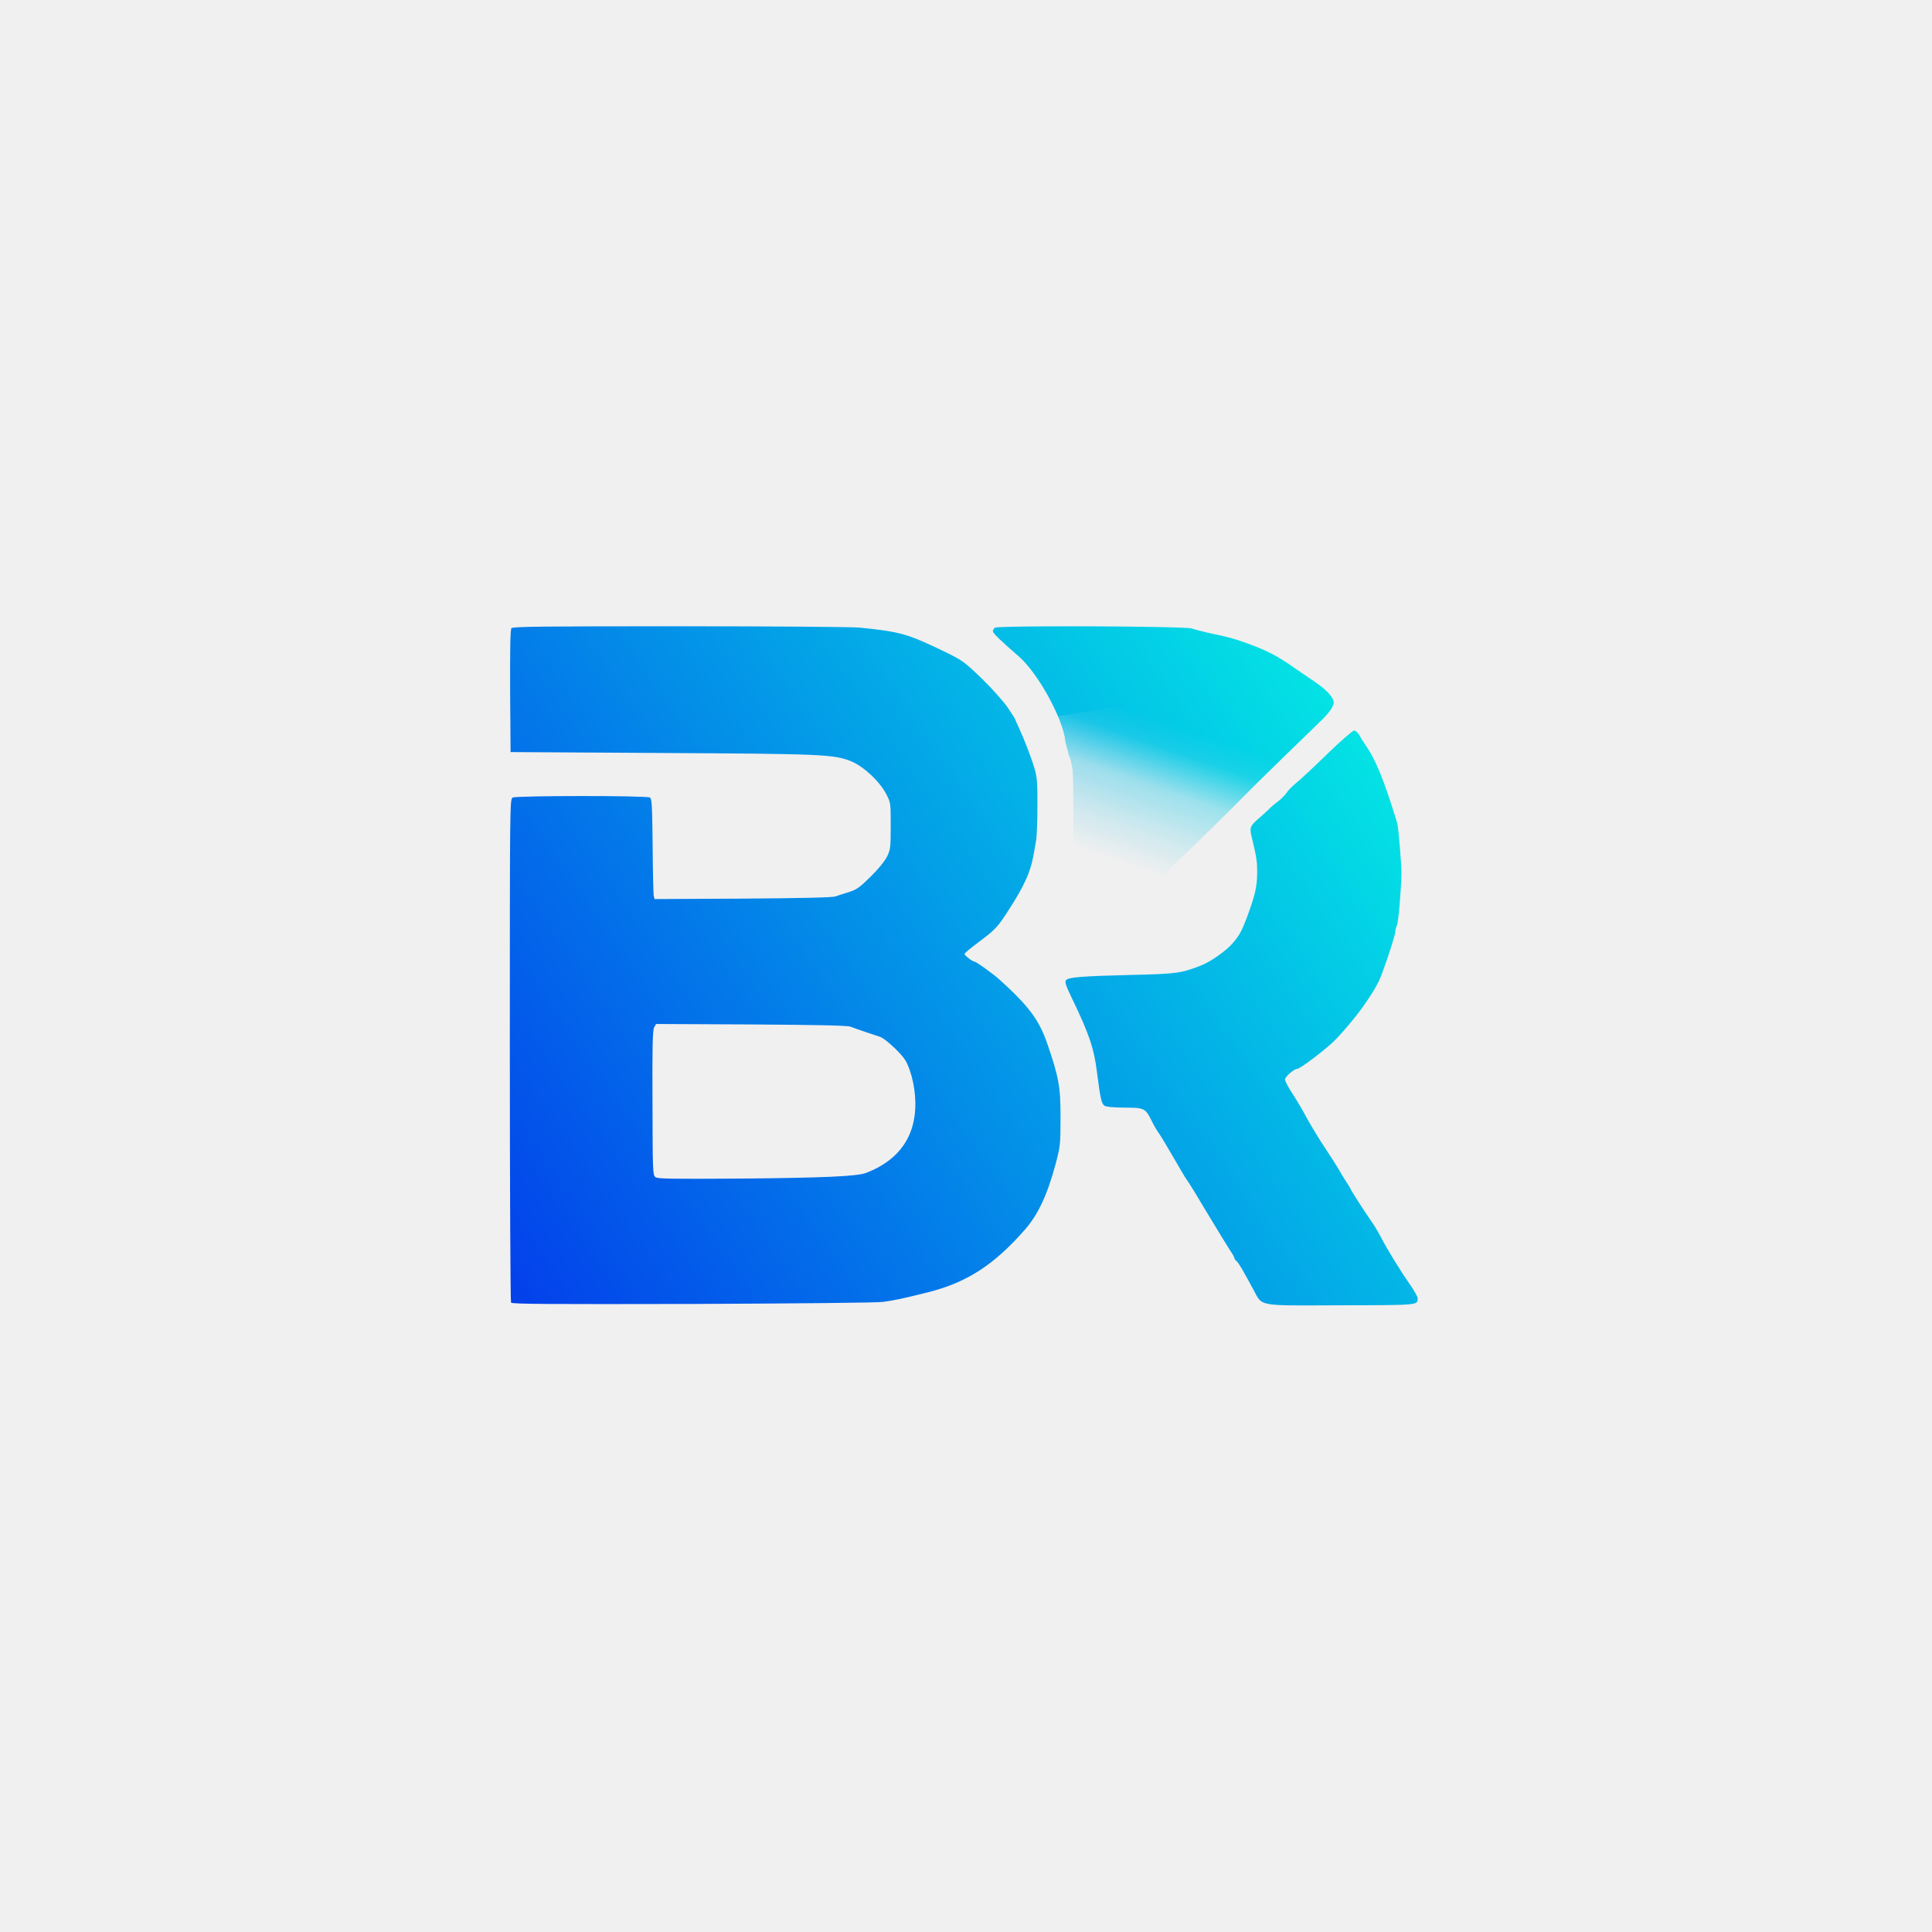
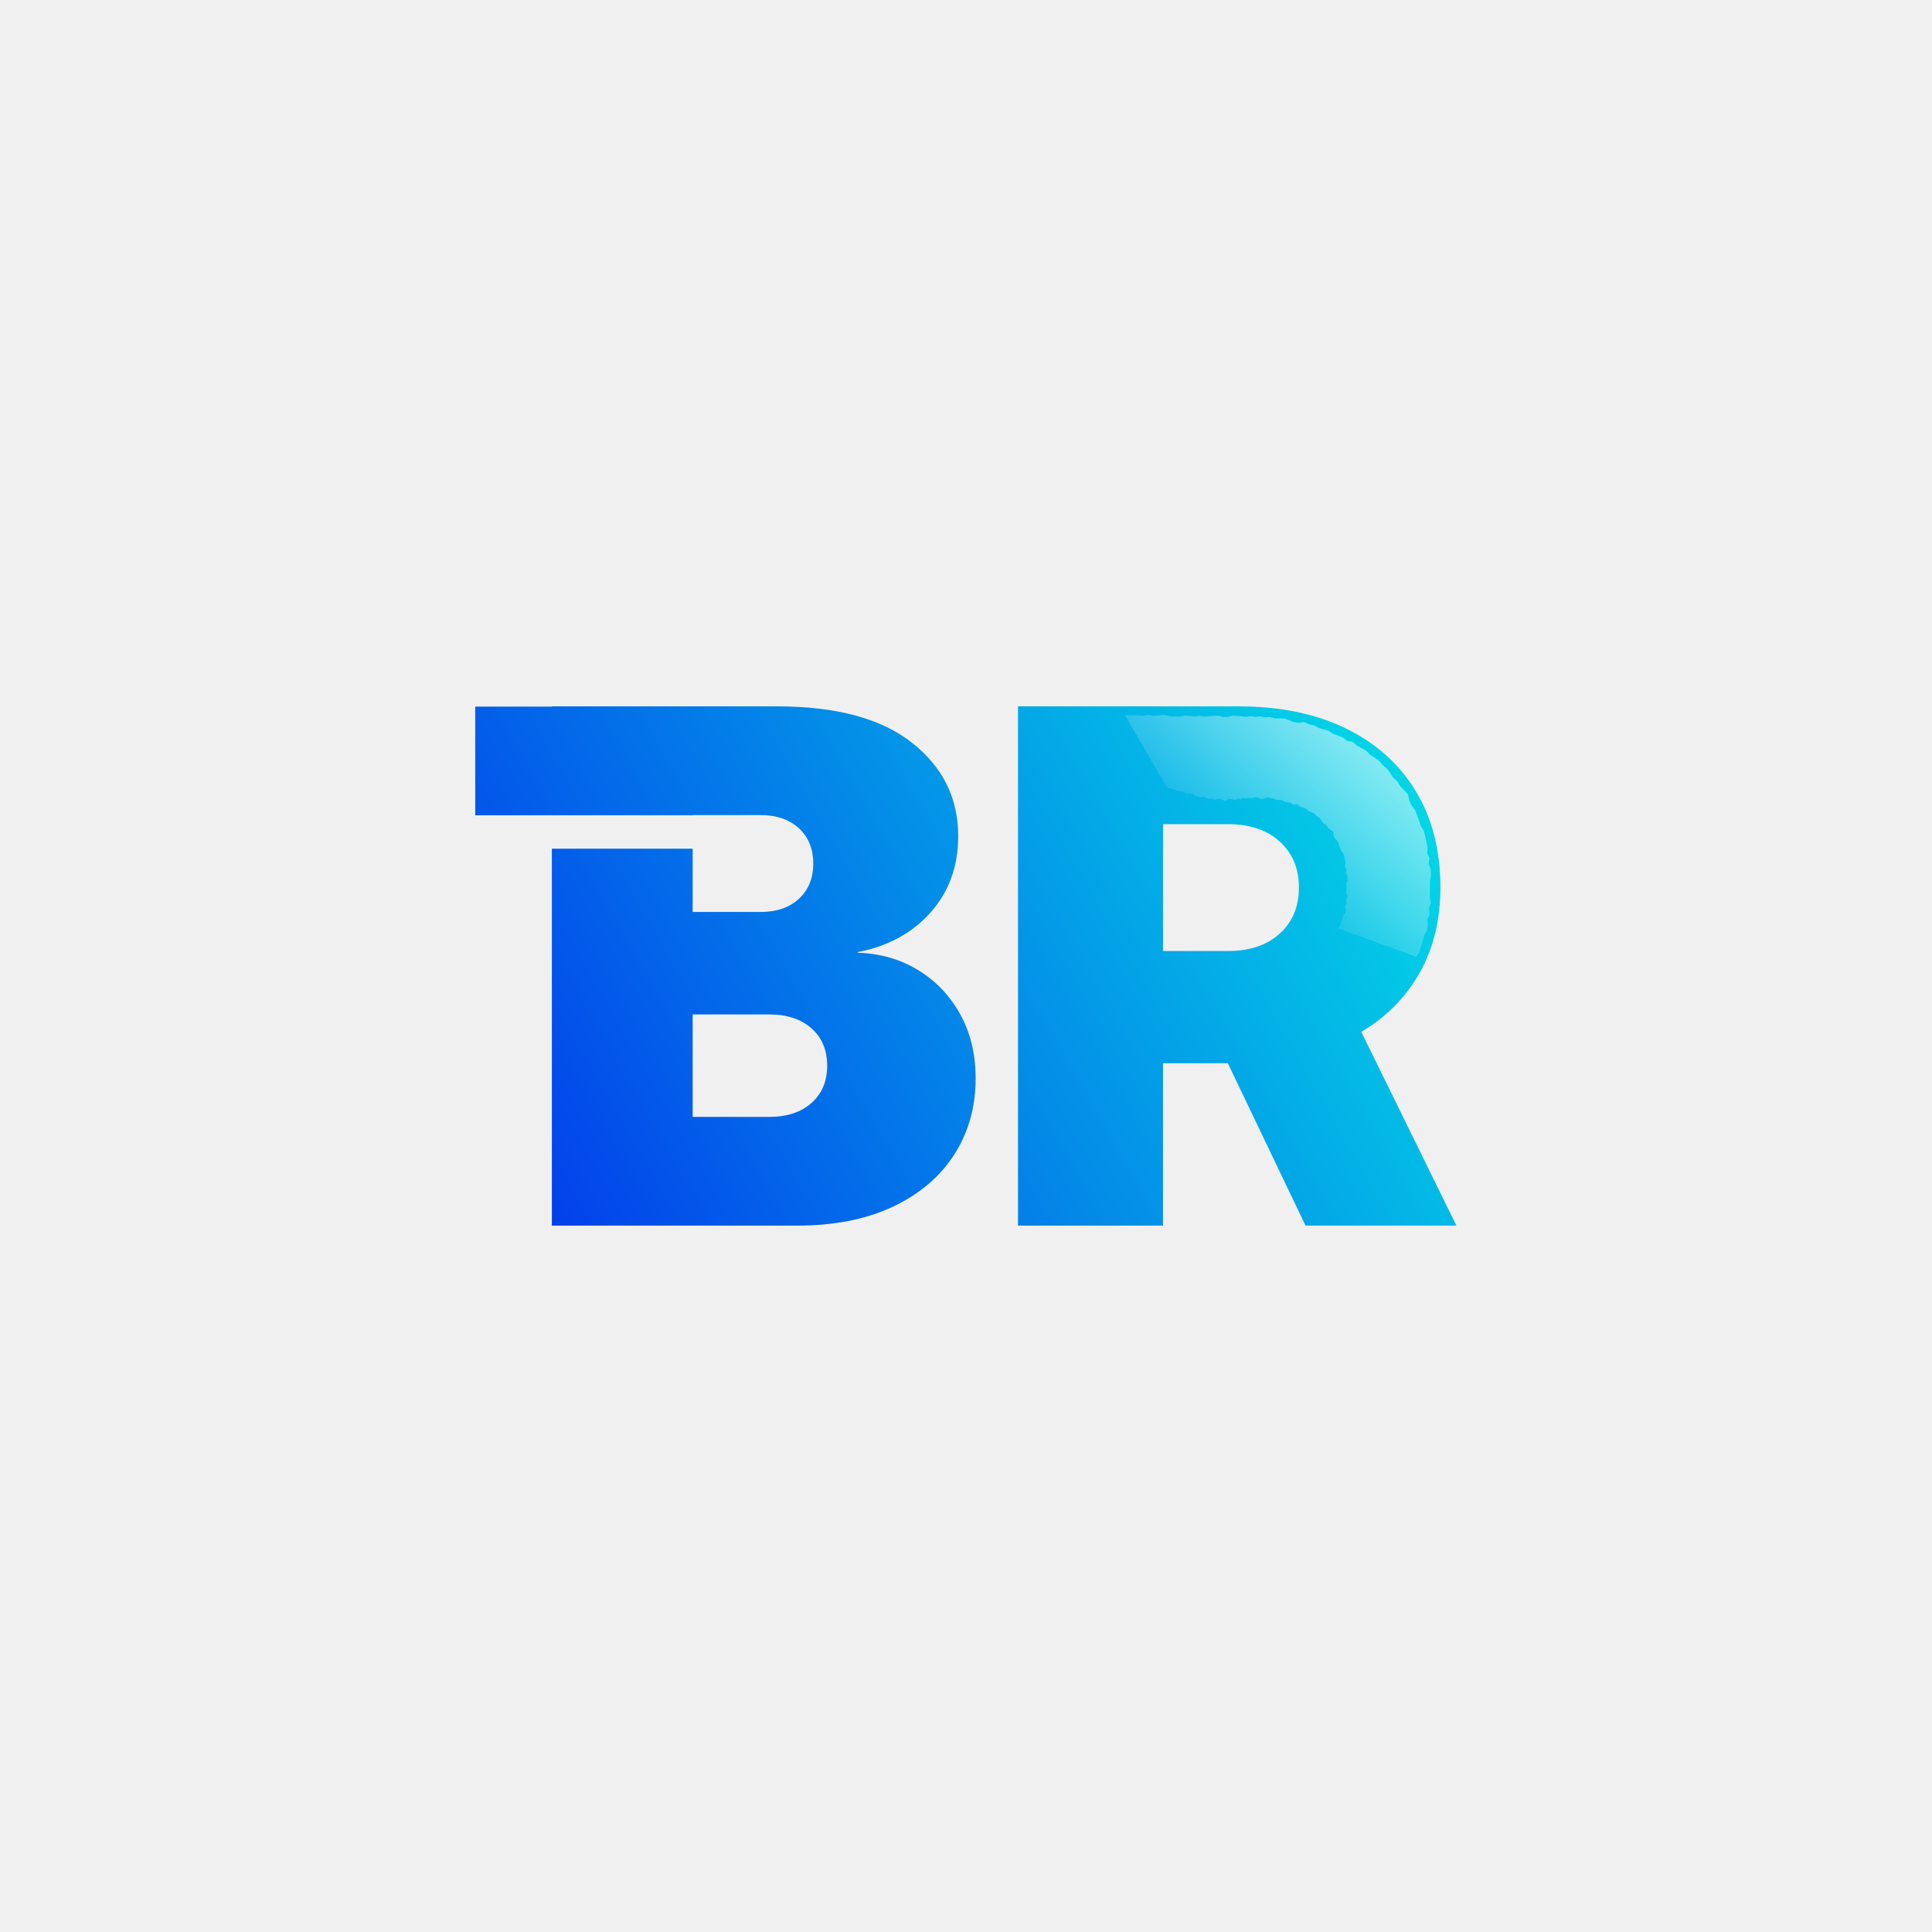
<svg xmlns="http://www.w3.org/2000/svg" viewBox="0 0 1296 1296">
  <defs>
-     <linearGradient id="ink" gradientUnits="userSpaceOnUse" x1="-1766" y1="11734" x2="3822" y2="15612">
+     <linearGradient id="ink" gradientUnits="userSpaceOnUse" x1="80" y1="0" x2="2676" y2="1490">
      <stop offset="0" stop-color="#0340EB" />
      <stop offset="1" stop-color="#03E2E5" />
    </linearGradient>
-     <linearGradient id="soft" gradientUnits="userSpaceOnUse" x1="795" y1="489" x2="747" y2="627">
-       <stop offset="0" stop-color="#ffffff" />
-       <stop offset="0.11" stop-color="#e8e8e8" />
-       <stop offset="0.30" stop-color="#5a5a5a" />
-       <stop offset="0.50" stop-color="#242424" />
-       <stop offset="0.68" stop-color="#000000" />
+     <linearGradient id="beam" gradientUnits="userSpaceOnUse" x1="821.2" y1="595.0" x2="987.8" y2="396.4">
+       <stop offset="0" stop-color="#ffffff" stop-opacity="0" />
+       <stop offset="1" stop-color="#ffffff" stop-opacity="1" />
    </linearGradient>
-     <clipPath id="fanClip">
-       <path d="M 693 483 L 900 450 L 774 645 L 717 618 Z" />
-     </clipPath>
-     <mask id="sweep">
-       <rect width="1296" height="1296" fill="#fff" />
-       <path d="M 693 483 L 900 450 L 774 645 L 717 618 Z" fill="url(#soft)" />
-       <g clip-path="url(#fanClip)">
-         <g transform="translate(0,1296) scale(0.1,-0.1)">
-           <path d="M3420 8340 l0 -420 1005 0 c887 0 1005 -2 1005 -15 0 -12 20 -15 120 -15 100 0 120 -2 120 -15 0 -10 10 -15 30 -15 20 0 30 -5 30 -15 0 -10 10 -15 30 -15 20 0 30 -5 30 -15 0 -8 7 -15 15 -15 8 0 15 -7 15 -15 0 -8 7 -15 15 -15 8 0 15 -7 15 -15 0 -8 7 -15 15 -15 8 0 15 -7 15 -15 0 -8 7 -15 15 -15 8 0 15 -7 15 -15 0 -8 7 -15 15 -15 10 0 15 -10 15 -30 0 -20 5 -30 15 -30 13 0 15 -28 15 -195 0 -167 -2 -195 -15 -195 -10 0 -15 -10 -15 -30 0 -20 -5 -30 -15 -30 -8 0 -15 -7 -15 -15 0 -8 -7 -15 -15 -15 -8 0 -15 -7 -15 -15 0 -8 -7 -15 -15 -15 -8 0 -15 -7 -15 -15 0 -8 -7 -15 -15 -15 -8 0 -15 -7 -15 -15 0 -8 -7 -15 -15 -15 -8 0 -15 -7 -15 -15 0 -8 -7 -15 -15 -15 -8 0 -15 -7 -15 -15 0 -10 -10 -15 -30 -15 -20 0 -30 -5 -30 -15 0 -12 -13 -15 -60 -15 -47 0 -60 -3 -60 -15 0 -13 -73 -15 -600 -15 l-600 0 0 345 0 345 -480 0 -480 0 0 -1710 0 -1710 1215 0 c1073 0 1215 2 1215 15 0 12 17 15 90 15 73 0 90 3 90 15 0 12 15 15 75 15 60 0 75 3 75 15 0 11 12 15 45 15 33 0 45 4 45 15 0 12 13 15 60 15 47 0 60 3 60 15 0 10 10 15 30 15 20 0 30 5 30 15 0 10 10 15 30 15 20 0 30 5 30 15 0 8 7 15 15 15 8 0 15 7 15 15 0 10 10 15 30 15 20 0 30 5 30 15 0 8 7 15 15 15 8 0 15 7 15 15 0 10 10 15 30 15 20 0 30 5 30 15 0 8 7 15 15 15 8 0 15 7 15 15 0 8 7 15 15 15 8 0 15 7 15 15 0 8 7 15 15 15 8 0 15 7 15 15 0 8 7 15 15 15 8 0 15 7 15 15 0 8 7 15 15 15 8 0 15 7 15 15 0 8 7 15 15 15 8 0 15 7 15 15 0 8 7 15 15 15 10 0 15 10 15 30 0 20 5 30 15 30 8 0 15 7 15 15 0 8 7 15 15 15 10 0 15 10 15 30 0 20 5 30 15 30 10 0 15 10 15 30 0 20 5 30 15 30 11 0 15 12 15 45 0 33 4 45 15 45 11 0 15 12 15 45 0 33 4 45 15 45 12 0 15 13 15 60 0 47 3 60 15 60 13 0 15 33 15 240 0 207 -2 240 -15 240 -12 0 -15 15 -15 75 0 60 -3 75 -15 75 -11 0 -15 12 -15 45 0 33 -4 45 -15 45 -11 0 -15 12 -15 45 0 33 -4 45 -15 45 -10 0 -15 10 -15 30 0 20 -5 30 -15 30 -8 0 -15 7 -15 15 0 8 -7 15 -15 15 -10 0 -15 10 -15 30 0 20 -5 30 -15 30 -8 0 -15 7 -15 15 0 8 -7 15 -15 15 -8 0 -15 7 -15 15 0 8 -7 15 -15 15 -8 0 -15 7 -15 15 0 8 -7 15 -15 15 -8 0 -15 7 -15 15 0 8 -7 15 -15 15 -8 0 -15 7 -15 15 0 8 -7 15 -15 15 -8 0 -15 7 -15 15 0 8 -7 15 -15 15 -8 0 -15 7 -15 15 0 8 -7 15 -15 15 -8 0 -15 7 -15 15 0 8 -7 15 -15 15 -8 0 -15 7 -15 15 0 10 -10 15 -30 15 -20 0 -30 5 -30 15 0 8 -7 15 -15 15 -8 0 -15 7 -15 15 0 10 -10 15 -30 15 -20 0 -30 5 -30 15 0 8 -7 15 -15 15 -10 0 -15 10 -15 30 0 27 3 30 30 30 20 0 30 5 30 15 0 8 7 15 15 15 8 0 15 7 15 15 0 8 7 15 15 15 8 0 15 7 15 15 0 10 10 15 30 15 20 0 30 5 30 15 0 8 7 15 15 15 8 0 15 7 15 15 0 8 7 15 15 15 10 0 15 10 15 30 0 20 5 30 15 30 8 0 15 7 15 15 0 8 7 15 15 15 10 0 15 10 15 30 0 20 5 30 15 30 10 0 15 10 15 30 0 20 5 30 15 30 8 0 15 7 15 15 0 8 7 15 15 15 10 0 15 10 15 30 0 20 5 30 15 30 11 0 15 12 15 45 0 33 4 45 15 45 12 0 15 13 15 60 0 47 3 60 15 60 13 0 15 37 15 270 0 233 -2 270 -15 270 -11 0 -15 12 -15 45 0 33 -4 45 -15 45 -10 0 -15 10 -15 30 0 20 -5 30 -15 30 -11 0 -15 12 -15 45 0 33 -4 45 -15 45 -10 0 -15 10 -15 30 0 20 -5 30 -15 30 -10 0 -15 10 -15 30 0 20 -5 30 -15 30 -8 0 -15 7 -15 15 0 8 -7 15 -15 15 -10 0 -15 10 -15 30 0 20 -5 30 -15 30 -8 0 -15 7 -15 15 0 8 -7 15 -15 15 -8 0 -15 7 -15 15 0 8 -7 15 -15 15 -8 0 -15 7 -15 15 0 8 -7 15 -15 15 -8 0 -15 7 -15 15 0 8 -7 15 -15 15 -8 0 -15 7 -15 15 0 8 -7 15 -15 15 -8 0 -15 7 -15 15 0 8 -7 15 -15 15 -8 0 -15 7 -15 15 0 8 -7 15 -15 15 -8 0 -15 7 -15 15 0 8 -7 15 -15 15 -8 0 -15 7 -15 15 0 8 -7 15 -15 15 -8 0 -15 7 -15 15 0 10 -10 15 -30 15 -20 0 -30 5 -30 15 0 10 -10 15 -30 15 -20 0 -30 5 -30 15 0 10 -10 15 -30 15 -20 0 -30 5 -30 15 0 11 -12 15 -45 15 -33 0 -45 4 -45 15 0 10 -10 15 -30 15 -20 0 -30 5 -30 15 0 11 -12 15 -45 15 -33 0 -45 4 -45 15 0 12 -17 15 -90 15 -73 0 -90 3 -90 15 0 13 -142 15 -1215 15 l-1215 0 0 -420z m2280 -2265 c0 -11 12 -15 45 -15 33 0 45 -4 45 -15 0 -11 12 -15 45 -15 33 0 45 -4 45 -15 0 -10 10 -15 30 -15 20 0 30 -5 30 -15 0 -8 7 -15 15 -15 8 0 15 -7 15 -15 0 -8 7 -15 15 -15 8 0 15 -7 15 -15 0 -8 7 -15 15 -15 8 0 15 -7 15 -15 0 -8 7 -15 15 -15 8 0 15 -7 15 -15 0 -8 7 -15 15 -15 11 0 15 -12 15 -45 0 -33 4 -45 15 -45 12 0 15 -13 15 -60 0 -47 3 -60 15 -60 12 0 15 -17 15 -90 0 -73 -3 -90 -15 -90 -11 0 -15 -12 -15 -45 0 -33 -4 -45 -15 -45 -10 0 -15 -10 -15 -30 0 -20 -5 -30 -15 -30 -10 0 -15 -10 -15 -30 0 -20 -5 -30 -15 -30 -8 0 -15 -7 -15 -15 0 -8 -7 -15 -15 -15 -8 0 -15 -7 -15 -15 0 -8 -7 -15 -15 -15 -8 0 -15 -7 -15 -15 0 -10 -10 -15 -30 -15 -20 0 -30 -5 -30 -15 0 -10 -10 -15 -30 -15 -20 0 -30 -5 -30 -15 0 -10 -10 -15 -30 -15 -20 0 -30 -5 -30 -15 0 -13 -22 -15 -135 -15 -113 0 -135 -2 -135 -15 0 -10 -10 -15 -30 -15 -20 0 -30 5 -30 15 0 8 -7 15 -15 15 -8 0 -15 -7 -15 -15 0 -11 -12 -15 -45 -15 -33 0 -45 4 -45 15 0 8 -7 15 -15 15 -8 0 -15 -7 -15 -15 0 -13 -57 -15 -450 -15 -393 0 -450 2 -450 15 0 8 -7 15 -15 15 -13 0 -15 63 -15 510 l0 510 660 0 c580 0 660 -2 660 -15z" fill="#000" stroke="#000" stroke-width="480" stroke-linejoin="round" />
-         </g>
-       </g>
+     <linearGradient id="inkc" gradientUnits="userSpaceOnUse" x1="370" y1="821" x2="976" y2="474">
+       <stop offset="0" stop-color="#0340EB" />
+       <stop offset="1" stop-color="#03E2E5" />
+     </linearGradient>
+     <mask id="slot">
+       <rect width="1296" height="1296" fill="white" />
+       <rect x="366.0" y="546.9" width="111.1" height="22.4" fill="black" />
    </mask>
  </defs>
-   <g mask="url(#sweep)">
-     <g transform="translate(0,1296) scale(0.1,-0.1)">
-       <path d="M3431 8746 c-8 -9 -10 -134 -9 -422 l3 -409 1005 -6 c1084 -6 1165 -9 1280 -56 83 -34 189 -133 234 -218 31 -60 31 -61 31 -215 0 -143 -2 -159 -24 -205 -15 -30 -58 -84 -110 -135 -74 -73 -95 -88 -146 -104 -33 -10 -73 -23 -90 -29 -20 -8 -228 -12 -622 -15 l-592 -3 -6 23 c-2 13 -6 164 -7 336 -3 265 -5 314 -18 322 -21 14 -896 13 -921 0 -19 -11 -19 -40 -19 -1693 0 -925 4 -1688 8 -1695 7 -10 254 -11 1218 -9 719 3 1237 8 1279 14 79 11 126 21 295 63 262 65 445 182 653 419 91 103 152 234 209 446 30 114 32 129 32 300 1 214 -11 280 -91 510 -53 153 -123 247 -314 420 -44 41 -162 125 -174 125 -12 0 -65 41 -65 51 0 5 42 40 93 78 113 84 130 102 203 216 105 163 145 252 166 363 5 31 14 77 18 102 5 25 9 128 9 230 1 153 -2 196 -18 250 -20 71 -68 195 -106 278 -14 29 -25 54 -25 57 0 2 -22 36 -49 77 -28 41 -102 125 -172 193 -116 113 -132 124 -239 177 -262 127 -306 140 -585 168 -49 5 -592 9 -1207 9 -920 0 -1118 -2 -1127 -13z m2274 -2673 c36 -14 147 -52 195 -67 21 -6 64 -40 106 -81 60 -60 74 -80 97 -145 17 -48 30 -110 35 -170 20 -250 -92 -427 -328 -518 -62 -23 -282 -33 -845 -38 -468 -3 -553 -2 -569 10 -17 14 -18 40 -19 498 -2 380 1 488 11 506 l13 23 637 -3 c443 -3 646 -7 667 -15z M6673 8749 c-7 -7 -13 -18 -13 -24 0 -12 59 -69 175 -169 128 -112 294 -413 311 -565 8 -71 1 -81 -53 -81 -42 0 -71 -47 -54 -89 5 -14 13 -46 17 -71 3 -25 11 -54 16 -64 10 -19 17 -56 37 -207 4 -36 13 -75 20 -86 6 -12 11 -43 11 -70 0 -34 9 -65 30 -106 21 -40 31 -74 32 -110 0 -29 7 -62 15 -74 7 -12 13 -36 13 -54 0 -20 12 -48 35 -79 19 -26 35 -52 35 -56 0 -14 54 -118 65 -126 5 -4 18 -8 28 -8 18 0 729 680 967 925 49 51 426 418 487 476 69 64 106 117 99 144 -10 38 -53 82 -136 138 -42 29 -111 75 -152 104 -95 66 -169 103 -288 146 -97 35 -126 43 -265 72 -44 10 -93 23 -110 29 -46 16 -1306 21 -1322 5z M8905 7904 c-88 -86 -182 -174 -210 -196 -27 -22 -57 -53 -66 -68 -10 -15 -35 -40 -56 -56 -21 -15 -49 -39 -63 -54 -14 -14 -43 -40 -65 -59 -59 -50 -64 -64 -49 -124 33 -135 38 -168 37 -247 -1 -91 -14 -146 -69 -295 -35 -92 -50 -119 -94 -171 -43 -51 -148 -125 -212 -150 -135 -53 -167 -57 -473 -64 -323 -8 -414 -15 -433 -34 -11 -11 -5 -31 36 -117 118 -244 151 -341 171 -504 22 -172 30 -207 48 -221 13 -9 52 -13 134 -14 135 0 142 -3 185 -90 15 -30 37 -69 50 -85 12 -17 56 -91 99 -165 42 -74 83 -142 90 -150 7 -8 68 -107 135 -220 68 -113 136 -224 151 -247 16 -23 29 -46 29 -51 0 -5 7 -15 15 -22 14 -12 38 -52 114 -193 62 -113 17 -105 588 -103 527 1 512 0 513 48 0 9 -24 52 -54 95 -64 91 -151 233 -195 318 -17 33 -44 78 -60 100 -38 53 -141 213 -141 219 0 3 -13 24 -29 48 -16 24 -37 59 -47 78 -11 19 -52 84 -92 144 -40 60 -96 152 -125 205 -28 53 -73 128 -99 168 -26 39 -48 81 -48 92 0 18 61 71 82 71 17 0 158 105 235 175 50 45 165 181 218 259 48 69 75 114 95 156 29 61 110 305 110 331 0 11 5 30 11 42 9 16 28 234 30 342 1 64 -20 318 -29 346 -89 290 -144 425 -215 525 -12 18 -30 46 -39 63 -10 17 -25 31 -35 30 -10 0 -90 -70 -178 -155z" fill="url(#ink)" />
+   <g mask="url(#slot)">
+     <rect x="318.8" y="474.0" width="53.2" height="72.9" fill="url(#inkc)" />
+     <g fill="url(#ink)">
+       <g transform="translate(351.49 822.16) scale(0.23378 -0.23378)">
+         <path d="M80.0 0V1490H726.0Q981.0 1490 1113.5 1385.5Q1246.0 1281 1246.0 1118Q1246.0 988 1167.0 899.0Q1088.0 810 958.0 785V783Q1054.0 780 1130.5 733.5Q1207.0 687 1251.5 607.0Q1296.0 527 1296.0 422Q1296.0 300 1235.0 204.5Q1174.0 109 1059.0 54.5Q944.0 0 782.0 0ZM484.0 312H704.0Q780.0 312 825.0 352.0Q870.0 392 870.0 459Q870.0 526 825.0 566.0Q780.0 606 704.0 606H484.0ZM484.0 900H679.0Q748.0 900 789.0 938.0Q830.0 976 830.0 1039Q830.0 1102 789.0 1140.0Q748.0 1178 679.0 1178H484.0Z" />
+         <path d="M1417.6 0V1490H2050.6Q2228.6 1490 2358.6 1426.5Q2488.6 1363 2559.1 1246.5Q2629.6 1130 2629.6 970Q2629.6 831 2570.1 725.5Q2510.6 620 2402.6 556L2675.6 0H2242.6L2019.6 466H1833.6V0ZM1833.6 788H2019.6Q2113.6 788 2168.6 838.0Q2223.6 888 2223.6 970Q2223.6 1052 2168.6 1102.0Q2113.6 1152 2019.6 1152H1833.6Z" />
+       </g>
    </g>
  </g>
+   <path d="M 754.73 479.78 L 758.84 479.77 L 762.89 479.90 L 766.89 480.17 L 770.43 479.65 L 774.34 480.17 L 777.82 479.87 L 781.29 479.68 L 785.04 480.55 L 788.43 480.57 L 791.80 480.69 L 794.91 479.93 L 798.24 480.24 L 801.53 480.64 L 804.65 480.15 L 807.88 480.74 L 810.99 480.42 L 814.10 480.18 L 817.22 480.03 L 820.35 480.96 L 823.45 480.98 L 826.59 480.08 L 829.70 480.27 L 832.81 480.54 L 835.91 480.90 L 839.16 480.35 L 842.26 480.88 L 845.56 480.51 L 848.66 481.22 L 852.00 481.04 L 855.08 481.92 L 858.45 481.93 L 861.84 482.04 L 864.89 483.18 L 867.91 484.41 L 871.31 484.80 L 875.15 484.41 L 878.14 485.91 L 881.56 486.62 L 884.48 488.30 L 887.89 489.21 L 891.29 490.23 L 894.10 492.17 L 897.47 493.38 L 900.82 494.71 L 903.51 496.90 L 907.47 497.68 L 910.08 500.05 L 913.33 501.79 L 916.54 503.63 L 918.99 506.25 L 922.12 508.29 L 925.21 510.43 L 927.47 513.28 L 930.45 515.61 L 932.57 518.60 L 934.60 521.65 L 937.40 524.24 L 939.28 527.42 L 941.95 530.17 L 944.56 533.02 L 945.29 536.82 L 946.82 540.21 L 949.19 543.26 L 950.54 546.75 L 951.80 550.28 L 952.97 553.84 L 955.00 557.16 L 955.97 560.81 L 956.85 564.48 L 957.63 568.17 L 957.32 572.05 L 958.88 575.61 L 958.36 579.47 L 959.73 583.11 L 960.00 586.88 L 959.17 590.68 L 959.23 594.42 L 959.20 598.17 L 959.06 601.91 L 959.82 605.73 L 958.48 609.38 L 959.03 613.23 L 957.49 616.81 L 957.83 620.69 L 957.08 624.38 L 955.26 627.82 L 954.32 631.45 L 953.28 635.05 L 952.15 638.62 L 949.97 641.81 L 897.35 622.66 L 899.02 620.90 L 899.70 618.78 L 900.32 616.64 L 900.88 614.49 L 902.35 612.53 L 902.80 610.32 L 902.20 607.94 L 903.51 605.87 L 902.79 603.53 L 903.99 601.39 L 903.13 599.09 L 903.21 596.87 L 903.23 594.64 L 903.20 592.41 L 904.09 590.13 L 903.93 587.88 L 902.72 585.75 L 903.43 583.41 L 902.10 581.35 L 902.68 578.96 L 902.21 576.76 L 901.69 574.57 L 901.11 572.39 L 899.51 570.53 L 898.82 568.41 L 898.07 566.32 L 897.26 564.24 L 895.49 562.59 L 894.58 560.58 L 894.51 558.16 L 892.61 556.65 L 890.67 555.23 L 889.57 553.36 L 887.57 552.06 L 886.38 550.28 L 885.15 548.52 L 883.07 547.41 L 881.76 545.75 L 879.64 544.78 L 877.52 543.89 L 876.11 542.38 L 873.96 541.62 L 871.81 540.94 L 870.32 539.58 L 867.52 539.80 L 866.00 538.57 L 863.85 538.17 L 861.72 537.85 L 860.15 536.77 L 858.03 536.58 L 855.92 536.47 L 854.32 535.55 L 852.23 535.56 L 850.61 534.74 L 848.13 535.78 L 846.13 536.00 L 844.52 535.34 L 842.89 534.73 L 840.94 535.12 L 839.02 535.56 L 837.40 535.10 L 835.53 535.66 L 833.92 535.29 L 832.11 535.95 L 830.51 535.68 L 828.77 536.44 L 827.17 536.26 L 825.58 536.12 L 823.98 536.02 L 822.36 536.97 L 820.78 536.96 L 819.18 535.99 L 817.58 536.07 L 815.98 536.19 L 814.39 536.36 L 812.65 535.57 L 811.05 535.83 L 809.25 535.15 L 807.41 534.52 L 805.77 534.92 L 803.87 534.40 L 801.93 533.94 L 799.63 532.60 L 797.59 532.27 L 795.52 532.01 L 793.01 530.90 L 790.86 530.79 L 788.22 529.85 L 785.51 529.01 L 782.73 528.27 Z" fill="url(#beam)" />
</svg>
